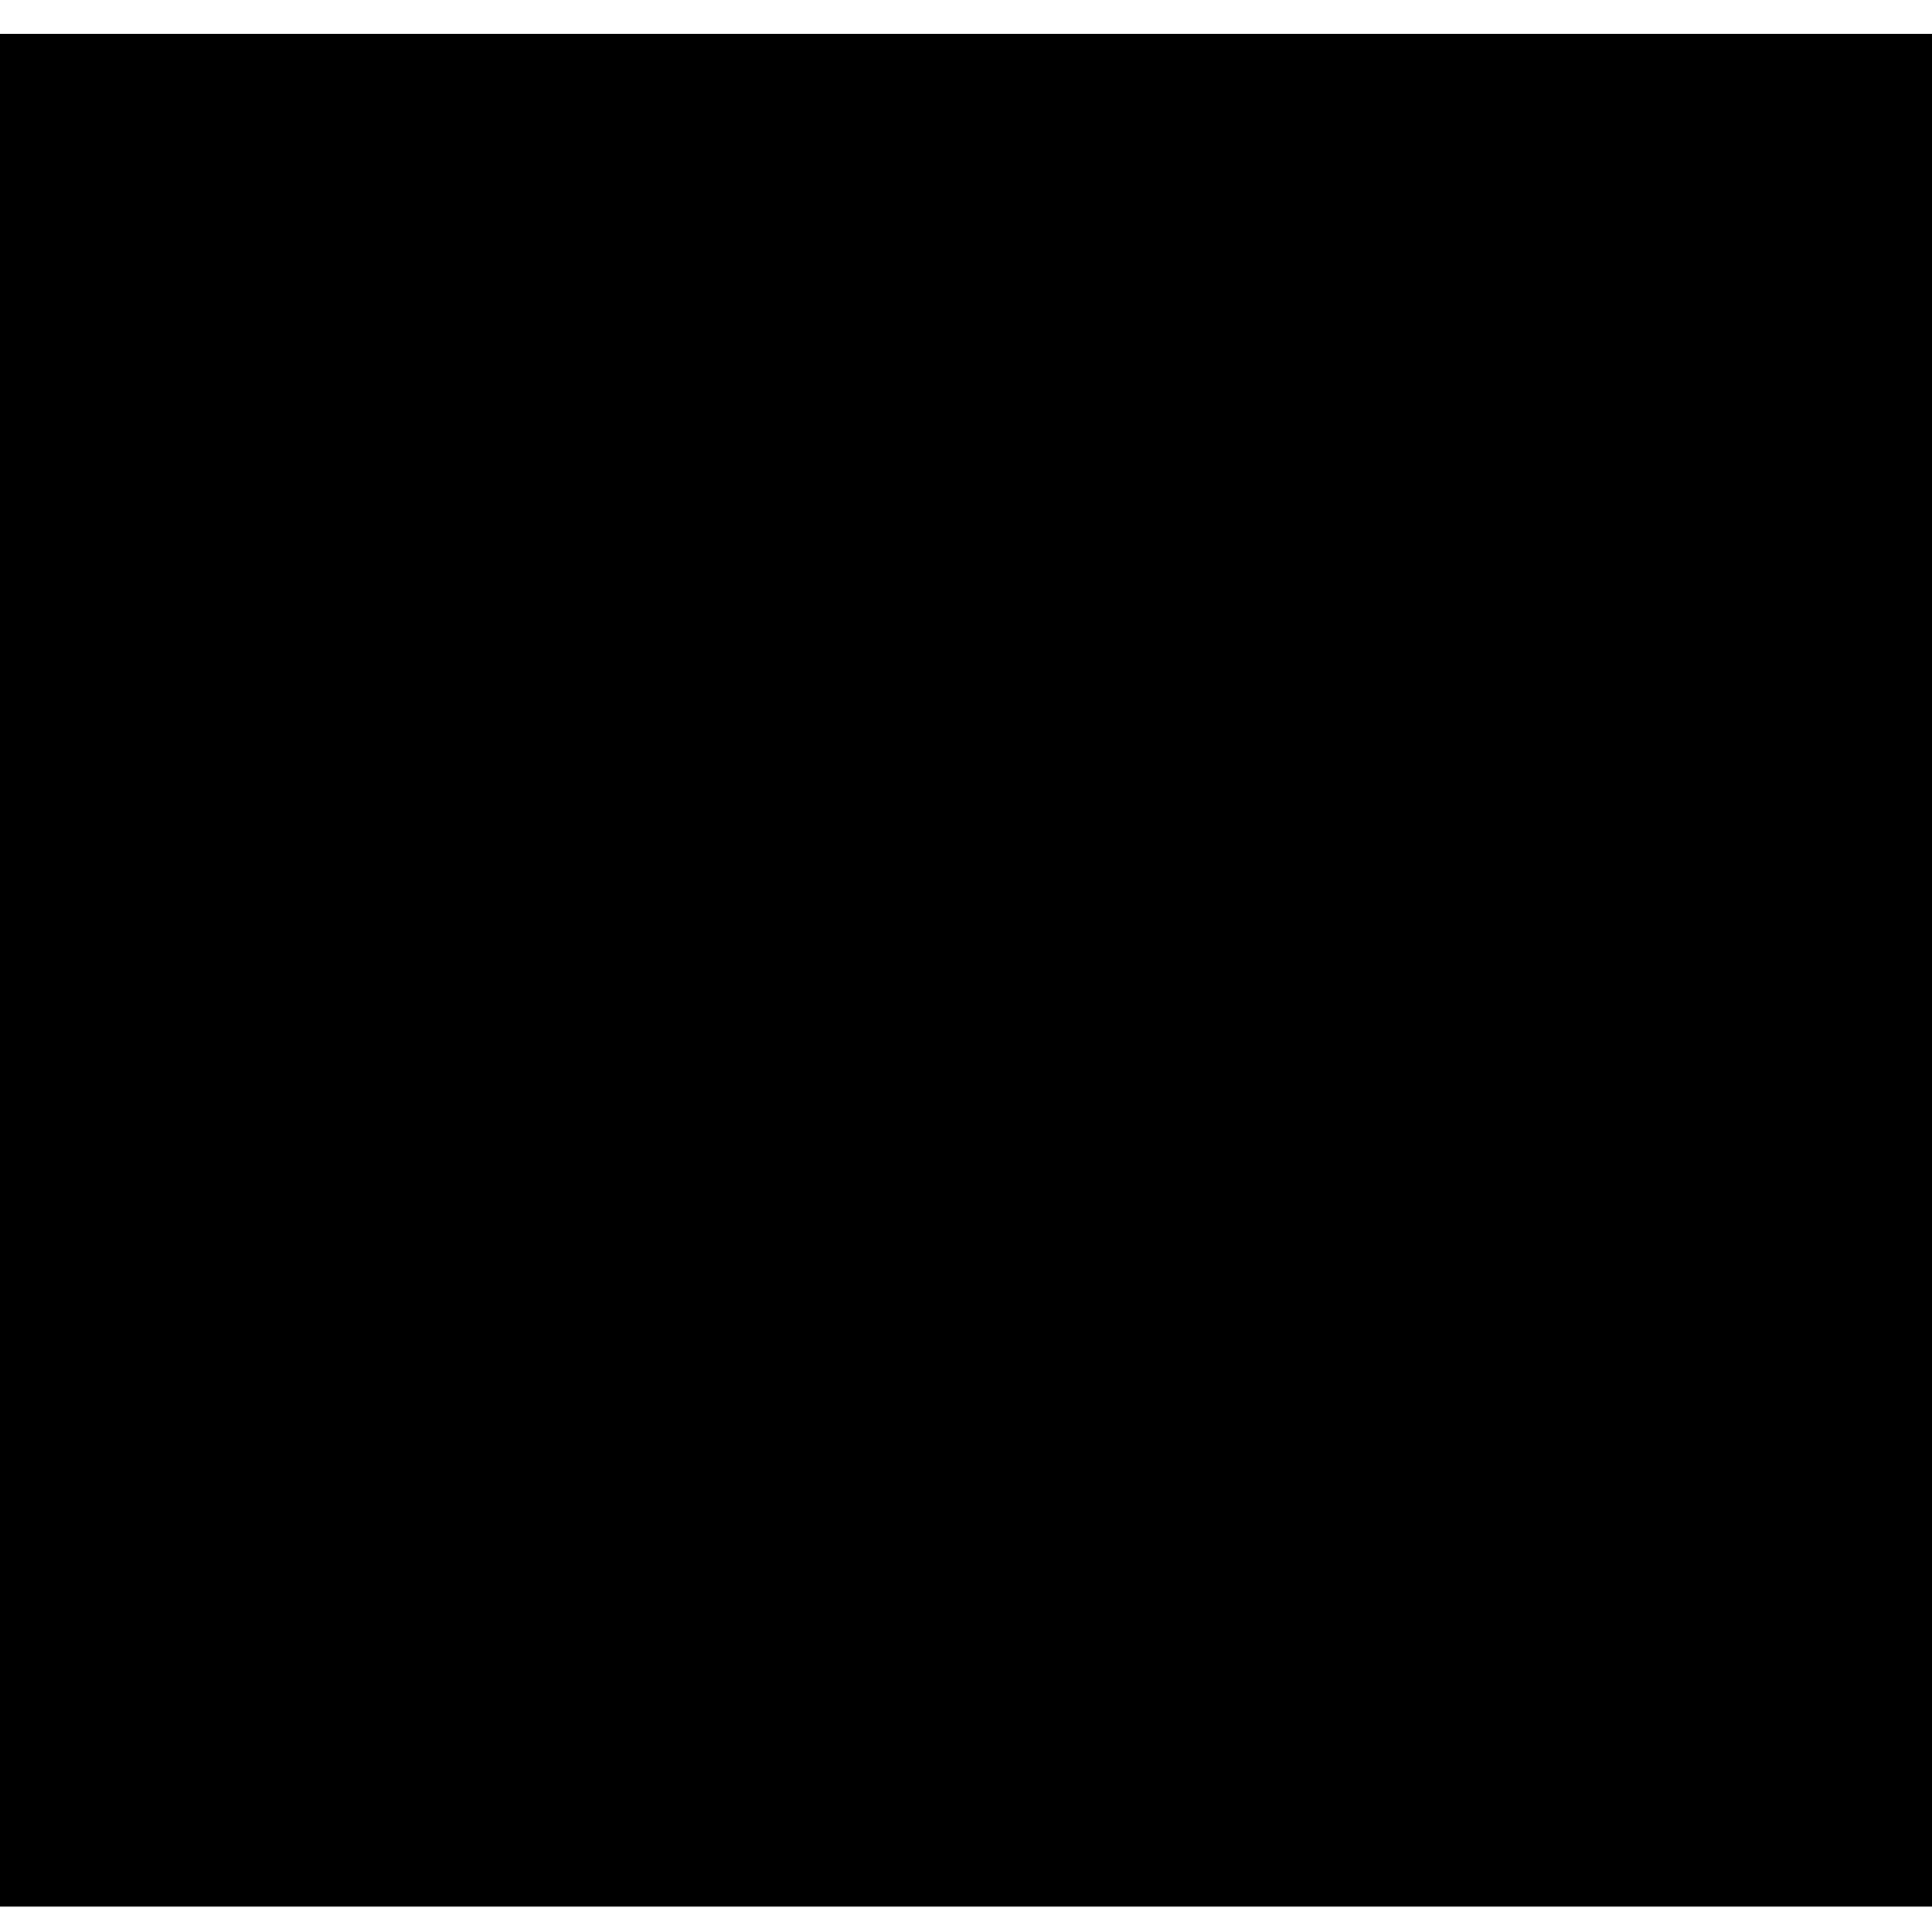
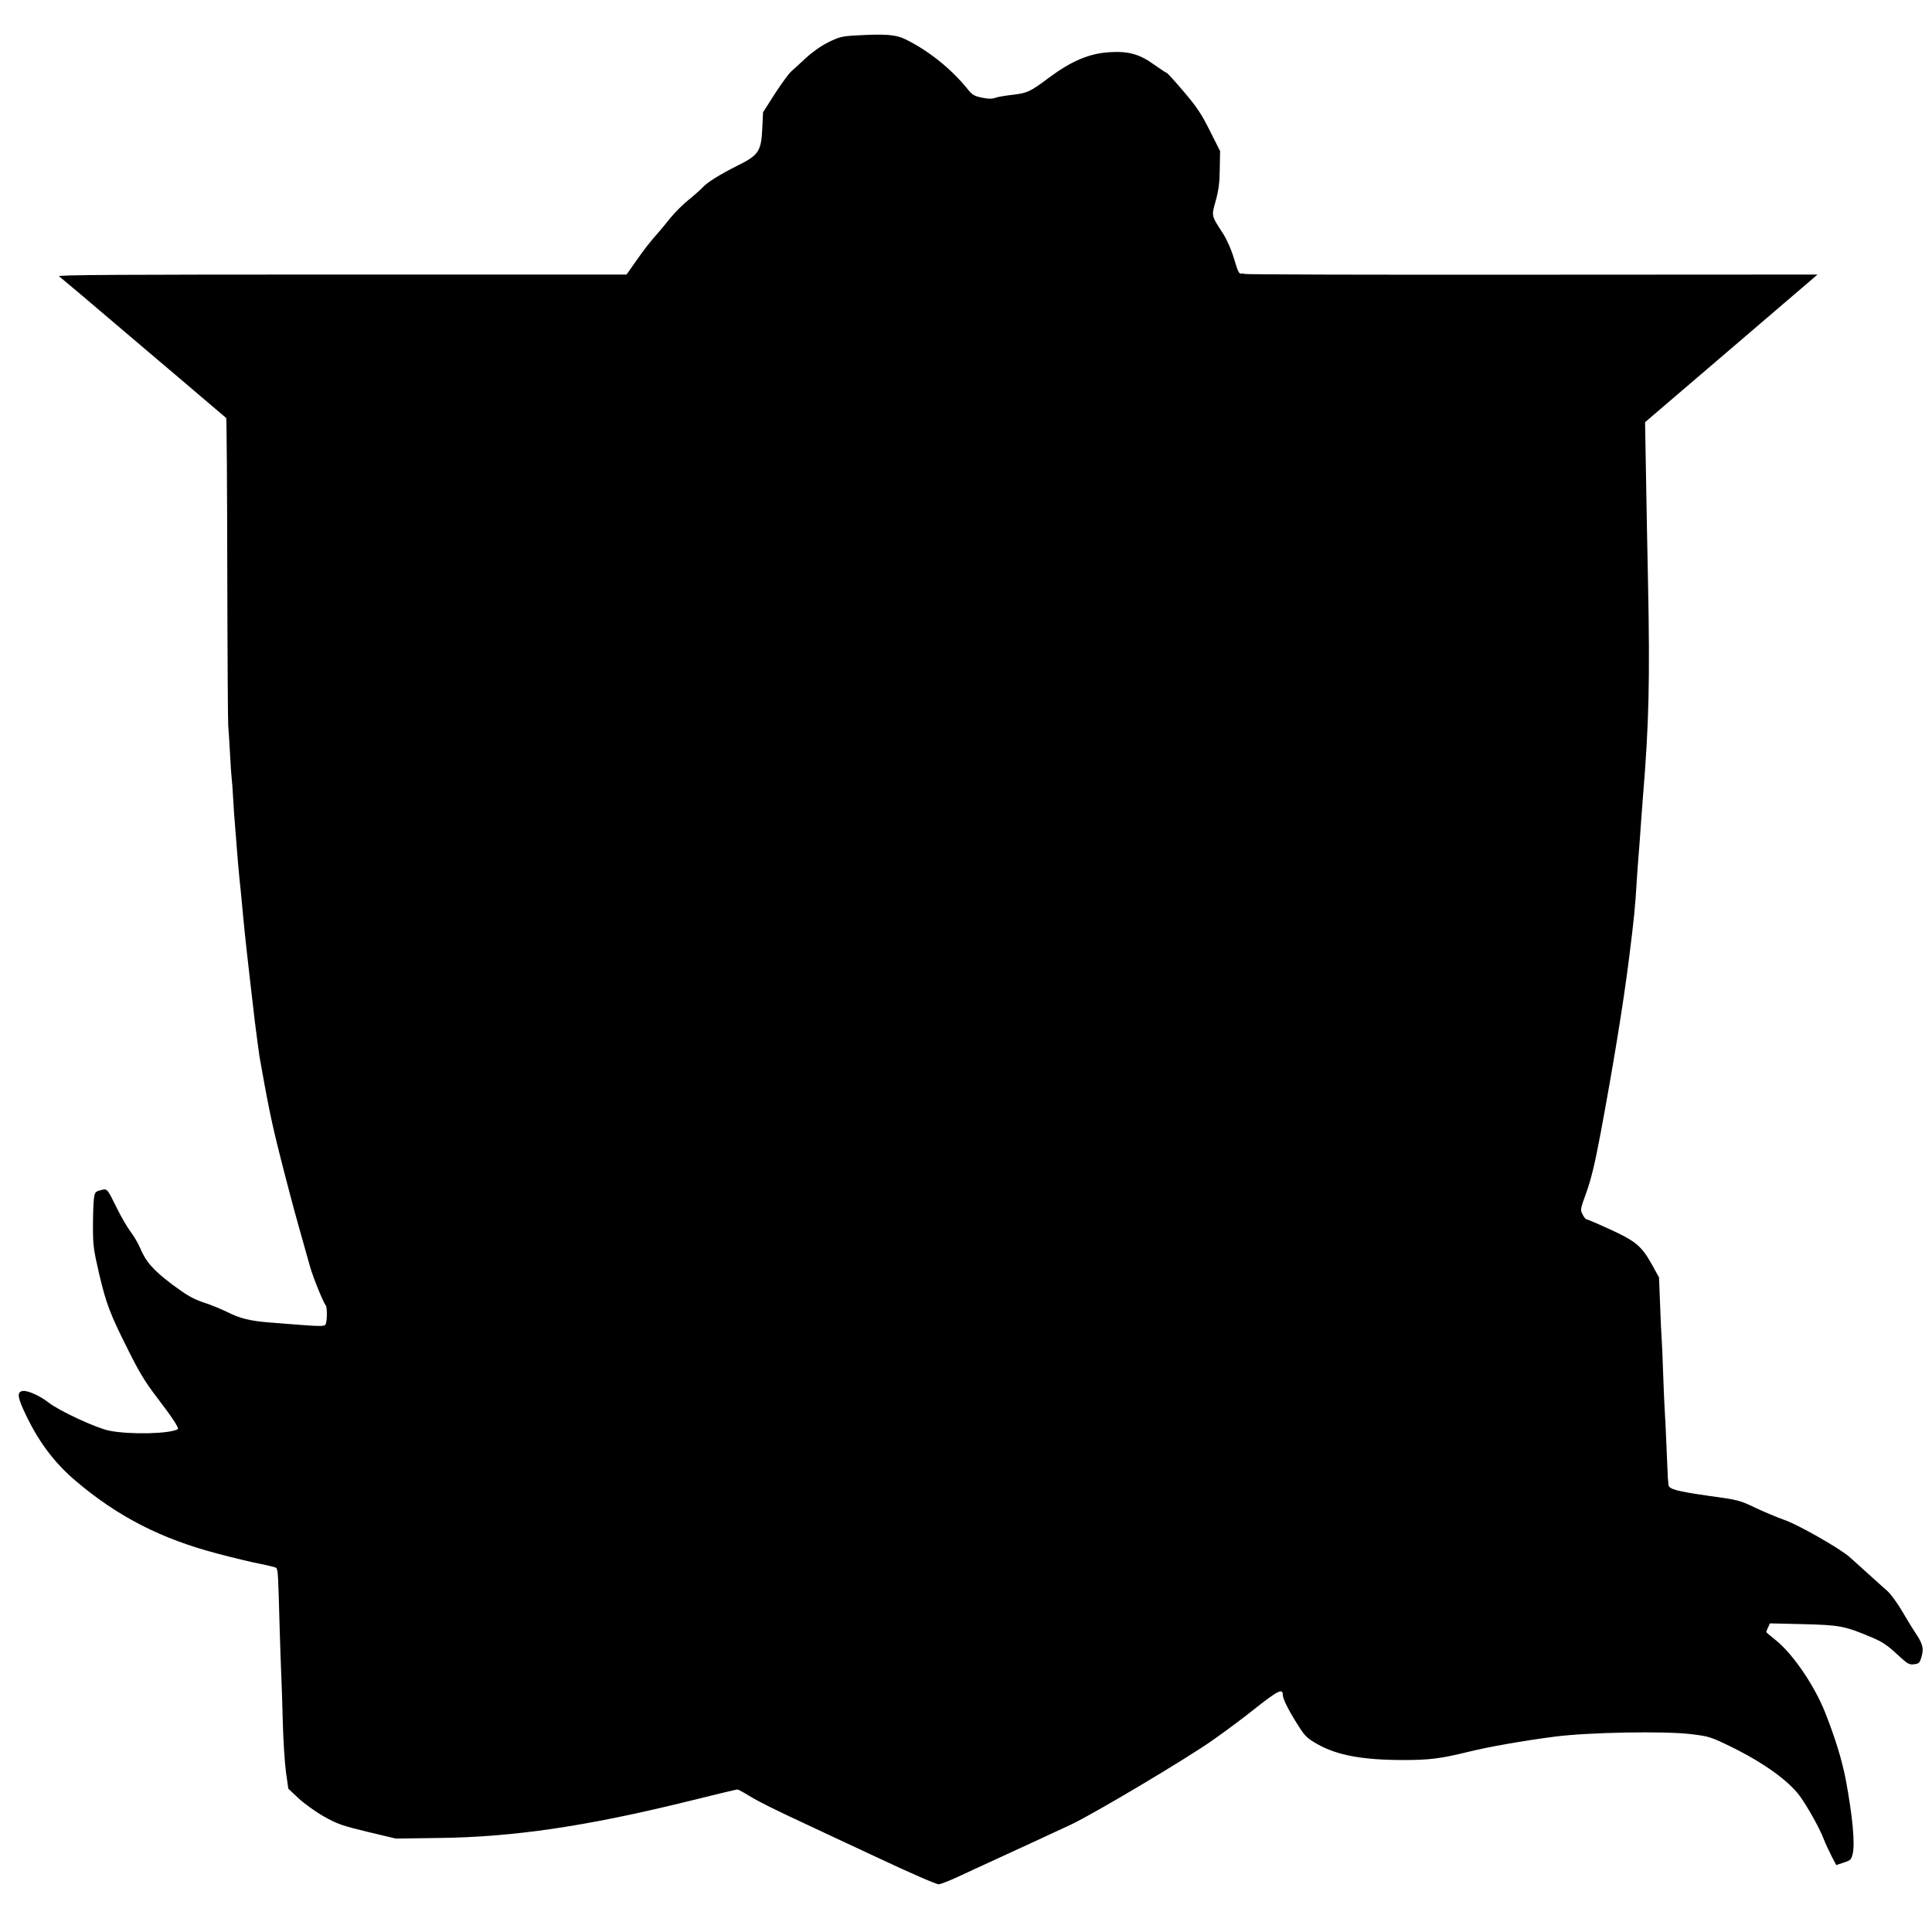
- <svg xmlns="http://www.w3.org/2000/svg" version="1.0" width="228pt" height="228pt" viewBox="0 0 228 228" preserveAspectRatio="xMidYMid meet">
-   <g transform="translate(0,228) scale(0.1,-0.1)" fill="#000000" stroke="none">
-     <path d="M0 1135 l0 -1105 1140 0 1140 0 0 1105 0 1105 -1140 0 -1140 0 0 -1105z" />
+ <svg xmlns="http://www.w3.org/2000/svg" version="1.0" width="1247pt" height="1247pt" viewBox="0 0 1247 1247" preserveAspectRatio="xMidYMid meet">
+   <g transform="translate(0,1247) scale(0.1,-0.1)" fill="#000000" stroke="none">
+     <path d="M5519 12241 c-85 -5 -104 -10 -173 -44 -48 -24 -103 -63 -144 -101 -37 -35 -80 -73 -95 -87 -15 -13 -62 -77 -105 -143 l-77 -121 -5 -106 c-7 -146 -24 -171 -160 -238 -115 -58 -197 -109 -225 -141 -11 -12 -50 -47 -87 -77 -37 -29 -92 -84 -122 -121 -29 -37 -64 -78 -76 -92 -50 -56 -95 -113 -149 -191 l-57 -81 -1839 0 c-1412 0 -1836 -2 -1824 -11 8 -7 69 -58 135 -113 245 -209 621 -527 669 -568 52 -45 266 -226 275 -234 3 -2 6 -443 7 -980 1 -538 4 -990 6 -1007 2 -16 7 -93 11 -170 4 -77 9 -151 11 -165 2 -14 7 -74 10 -135 3 -60 8 -132 11 -160 9 -108 14 -173 19 -240 3 -38 8 -88 10 -110 3 -22 14 -137 25 -255 11 -118 32 -309 46 -425 13 -115 27 -228 29 -250 8 -66 26 -198 30 -225 54 -306 76 -416 130 -630 35 -140 89 -345 120 -455 31 -110 65 -231 76 -270 19 -68 85 -231 101 -249 11 -13 10 -107 -1 -125 -9 -13 -30 -13 -246 4 -33 3 -89 7 -125 10 -113 9 -183 26 -260 65 -41 20 -112 50 -158 64 -67 23 -104 44 -200 115 -123 93 -171 147 -208 237 -12 29 -40 76 -62 105 -22 30 -60 95 -85 146 -68 137 -64 132 -107 121 -35 -9 -38 -13 -44 -55 -3 -25 -6 -106 -6 -179 0 -121 4 -151 39 -302 46 -196 70 -261 190 -499 70 -141 109 -205 188 -308 90 -117 140 -193 131 -199 -49 -31 -311 -37 -444 -10 -84 17 -325 129 -393 183 -53 42 -132 77 -163 73 -42 -5 -36 -42 26 -169 82 -168 183 -300 313 -410 271 -231 554 -376 918 -471 105 -28 231 -58 280 -67 50 -10 94 -21 98 -25 11 -10 13 -51 21 -355 4 -137 9 -284 11 -325 2 -41 7 -178 10 -305 3 -126 13 -277 21 -335 l15 -105 67 -63 c37 -34 110 -87 162 -116 85 -48 115 -59 280 -99 l185 -44 285 4 c476 6 946 76 1582 232 180 45 332 81 337 81 6 0 41 -19 78 -42 62 -38 167 -90 393 -195 47 -22 247 -116 445 -208 206 -97 370 -168 384 -167 14 1 72 24 130 51 58 27 135 63 171 79 149 68 462 213 552 255 147 69 755 431 918 547 80 56 195 142 255 190 164 130 195 146 195 99 0 -25 40 -104 101 -199 42 -67 57 -80 121 -117 129 -73 294 -103 558 -103 163 0 238 9 405 50 146 36 357 73 570 101 219 28 707 37 880 16 116 -14 126 -17 259 -82 205 -100 368 -217 441 -315 49 -67 128 -207 154 -275 13 -33 37 -85 53 -116 l30 -57 48 16 c44 14 49 19 58 56 16 67 -1 245 -44 476 -25 130 -66 264 -133 435 -70 177 -209 380 -320 469 -34 27 -61 50 -61 52 0 2 5 15 12 30 l12 26 216 -5 c236 -6 267 -12 440 -85 67 -28 102 -51 162 -107 70 -65 80 -71 112 -67 32 4 37 8 49 51 15 52 7 83 -43 156 -15 22 -52 83 -83 136 -31 53 -74 111 -94 129 -21 18 -77 69 -126 113 -48 44 -102 92 -120 108 -62 55 -333 209 -418 238 -46 16 -131 52 -189 79 -102 49 -111 51 -300 77 -209 30 -259 43 -261 72 -1 10 -2 29 -4 43 -1 14 -5 108 -9 210 -4 102 -9 203 -11 225 -2 22 -6 126 -10 230 -3 105 -8 210 -10 235 -2 25 -7 124 -10 220 l-7 175 -45 82 c-68 121 -105 152 -271 228 -78 36 -147 65 -152 65 -5 0 -17 14 -25 31 -16 30 -15 35 24 142 30 83 54 181 91 377 80 428 147 835 184 1130 33 262 40 330 51 515 3 44 7 107 10 140 3 33 10 123 15 200 6 77 12 167 15 200 38 462 45 747 32 1380 -4 193 -10 503 -13 690 l-6 340 534 457 c293 251 543 465 556 476 l23 20 -1850 -1 c-1018 -1 -1851 1 -1851 5 0 3 -8 4 -17 2 -15 -4 -23 12 -47 93 -18 61 -45 122 -71 164 -79 122 -76 112 -48 214 19 69 25 117 26 205 l2 115 -66 131 c-54 108 -83 152 -168 252 -57 67 -107 122 -111 122 -4 0 -40 24 -81 53 -94 68 -167 88 -289 80 -131 -8 -247 -58 -393 -167 -117 -88 -137 -97 -232 -108 -44 -5 -94 -13 -110 -19 -22 -8 -46 -8 -88 1 -49 10 -62 17 -94 58 -107 131 -251 246 -400 319 -63 30 -125 35 -324 24z" />
  </g>
</svg>
